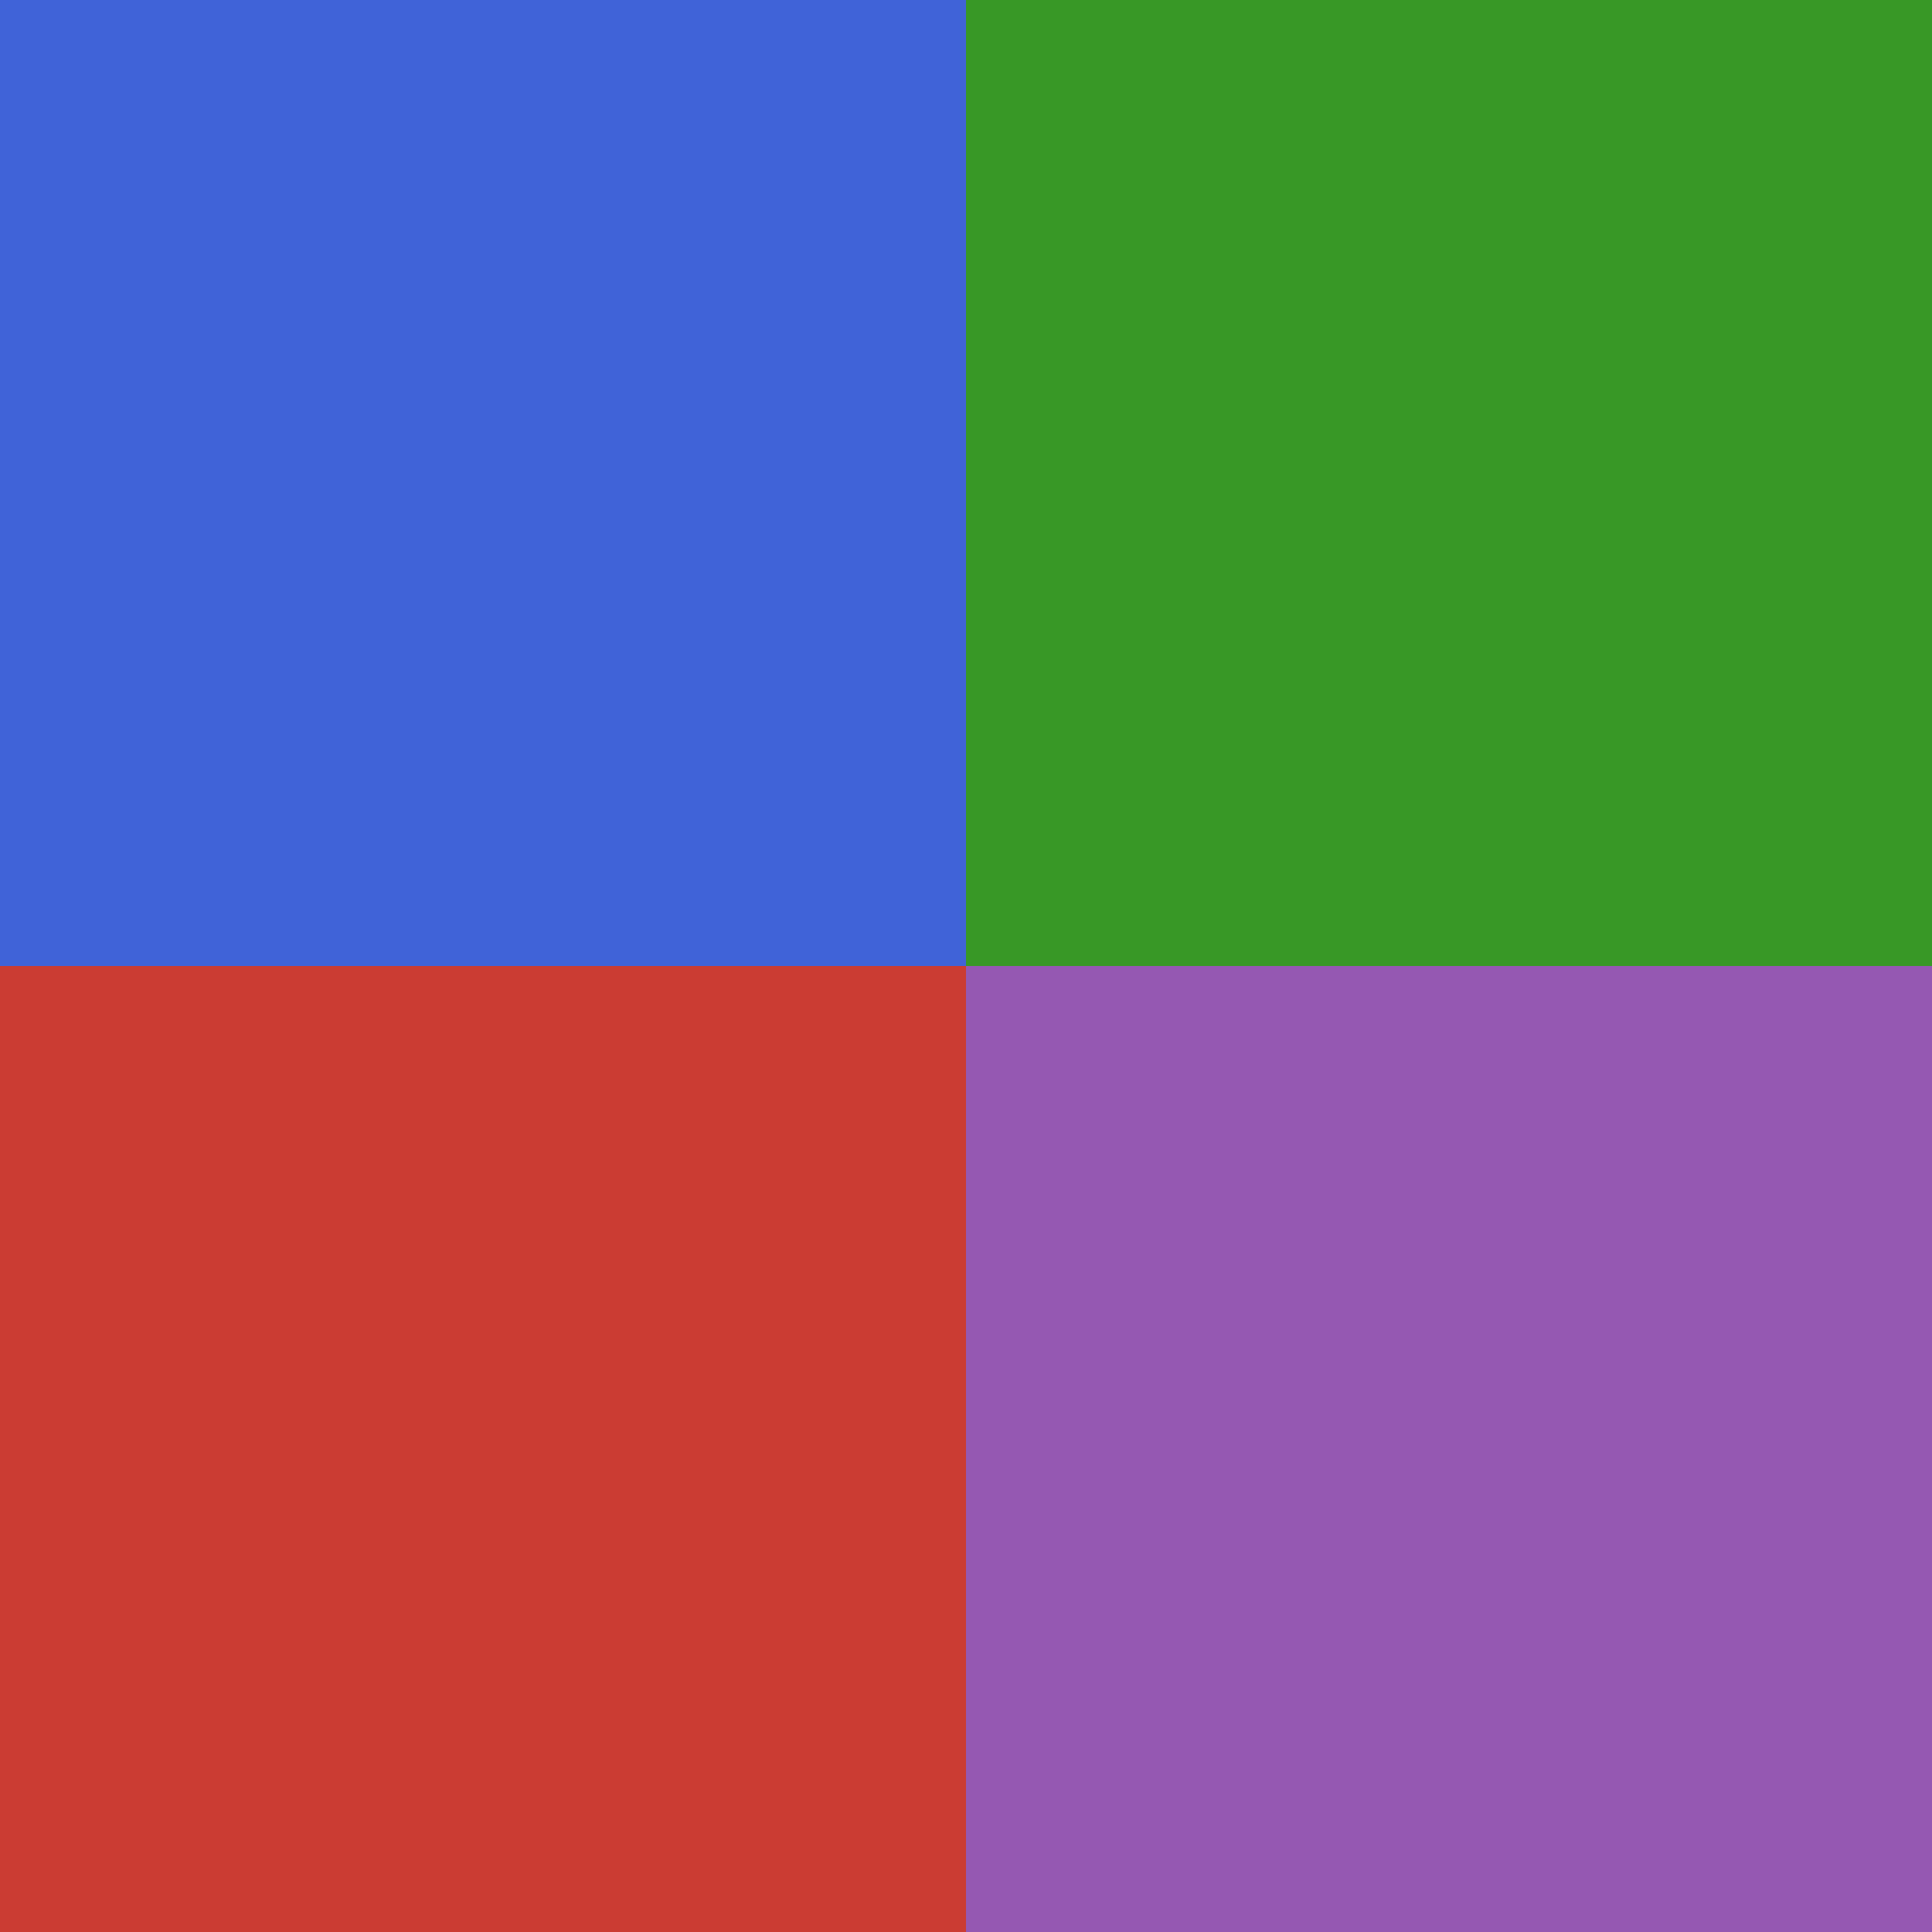
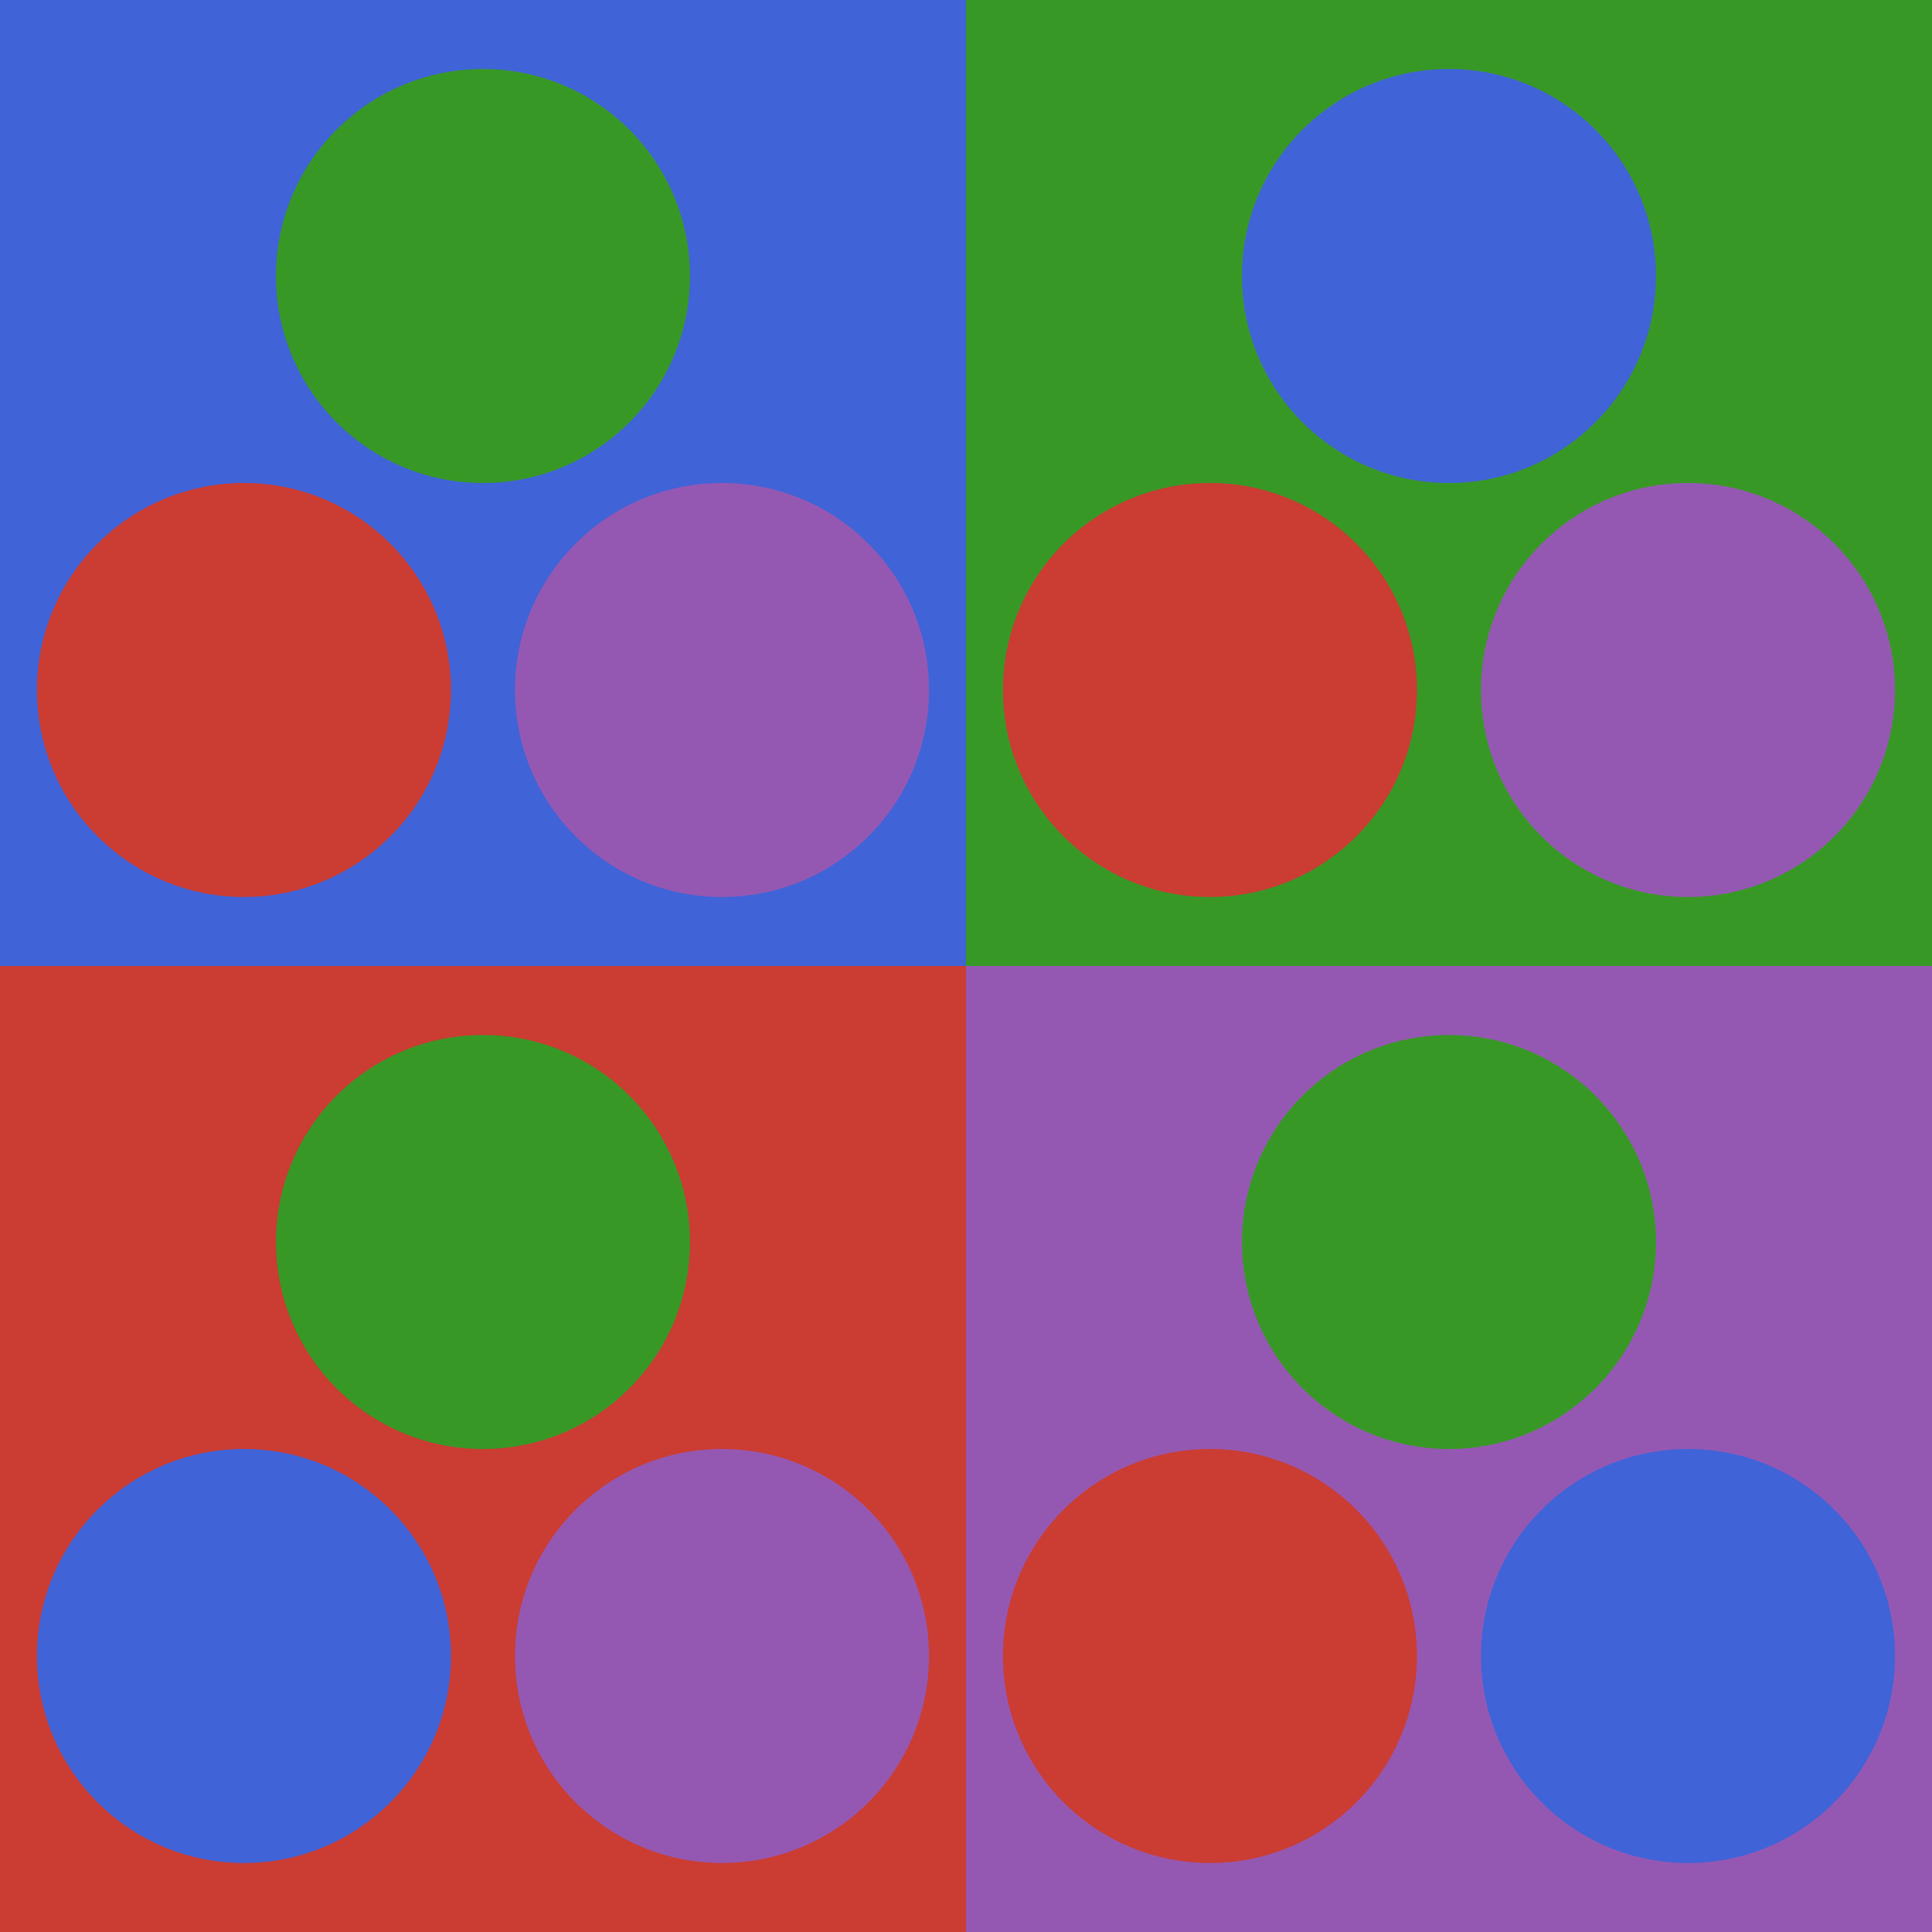
- <svg xmlns="http://www.w3.org/2000/svg" id="" data-name="" viewBox="0 0 100 100">
+ <svg xmlns="http://www.w3.org/2000/svg" id="Layer_1" enable-background="new 0 0 512 512" height="700" viewBox="0 0 700 700" width="700">
  <defs>
    <style>
            .purple {
                fill: #9558b2;
            }

            .green {
                fill: #389826;
            }

            .red {
                fill: #cb3c33;
            }

            .blue {
                fill: #4063d8;
            }
+ 
+             .white {
+                 fill: #ffffff;
+             }
+ 
+             .black {
+                 fill: #000000;
+             }
        </style>
  </defs>
-   <rect class="blue" x="0" y="0" width="50" height="50" />
-   <rect class="red" x="0" y="50" width="50" height="50" />
-   <rect class="green" x="50" y="0" width="50" height="50" />
-   <rect class="purple" x="50" y="50" width="50" height="50" />
+   <rect class="blue" x="0" y="0" width="350" height="350" />
+   <rect class="red" x="0" y="350" width="350" height="350" />
+   <rect class="green" x="350" y="0" width="350" height="350" />
+   <rect class="purple" x="350" y="350" width="350" height="350" />
+   <g transform="translate(0 0)">
+     <path class="red" d="M 163.398 250 C 163.398 291.422 129.82 325 88.398 325 C 46.977 325 13.398 291.422 13.398 250 C 13.398 208.578 46.977 175 88.398 175 C 129.82 175 163.398 208.578 163.398 250 Z M 163.398 250 " />
+     <path class="green" d="M 250 100 C 250 141.422 216.422 175 175 175 C 133.578 175 100 141.422 100 100 C 100 58.578 133.578 25 175 25 C 216.422 25 250 58.578 250 100 Z M 250 100 " />
+     <path class="purple" d="M 336.602 250 C 336.602 291.422 303.023 325 261.602 325 C 220.18 325 186.602 291.422 186.602 250 C 186.602 208.578 220.18 175 261.602 175 C 303.023 175 336.602 208.578 336.602 250 Z M 336.602 250 " />
+   </g>
+   <g transform="translate(0 350)">
+     <path class="blue" d="M 163.398 250 C 163.398 291.422 129.82 325 88.398 325 C 46.977 325 13.398 291.422 13.398 250 C 13.398 208.578 46.977 175 88.398 175 C 129.82 175 163.398 208.578 163.398 250 Z M 163.398 250 " />
+     <path class="green" d="M 250 100 C 250 141.422 216.422 175 175 175 C 133.578 175 100 141.422 100 100 C 100 58.578 133.578 25 175 25 C 216.422 25 250 58.578 250 100 Z M 250 100 " />
+     <path class="purple" d="M 336.602 250 C 336.602 291.422 303.023 325 261.602 325 C 220.18 325 186.602 291.422 186.602 250 C 186.602 208.578 220.18 175 261.602 175 C 303.023 175 336.602 208.578 336.602 250 Z M 336.602 250 " />
+   </g>
+   <g transform="translate(350 0)">
+     <path class="red" d="M 163.398 250 C 163.398 291.422 129.82 325 88.398 325 C 46.977 325 13.398 291.422 13.398 250 C 13.398 208.578 46.977 175 88.398 175 C 129.82 175 163.398 208.578 163.398 250 Z M 163.398 250 " />
+     <path class="blue" d="M 250 100 C 250 141.422 216.422 175 175 175 C 133.578 175 100 141.422 100 100 C 100 58.578 133.578 25 175 25 C 216.422 25 250 58.578 250 100 Z M 250 100 " />
+     <path class="purple" d="M 336.602 250 C 336.602 291.422 303.023 325 261.602 325 C 220.18 325 186.602 291.422 186.602 250 C 186.602 208.578 220.18 175 261.602 175 C 303.023 175 336.602 208.578 336.602 250 Z M 336.602 250 " />
+   </g>
+   <g transform="translate(350 350)">
+     <path class="red" d="M 163.398 250 C 163.398 291.422 129.82 325 88.398 325 C 46.977 325 13.398 291.422 13.398 250 C 13.398 208.578 46.977 175 88.398 175 C 129.82 175 163.398 208.578 163.398 250 Z M 163.398 250 " />
+     <path class="green" d="M 250 100 C 250 141.422 216.422 175 175 175 C 133.578 175 100 141.422 100 100 C 100 58.578 133.578 25 175 25 C 216.422 25 250 58.578 250 100 Z M 250 100 " />
+     <path class="blue" d="M 336.602 250 C 336.602 291.422 303.023 325 261.602 325 C 220.18 325 186.602 291.422 186.602 250 C 186.602 208.578 220.18 175 261.602 175 C 303.023 175 336.602 208.578 336.602 250 Z M 336.602 250 " />
+   </g>
</svg>
